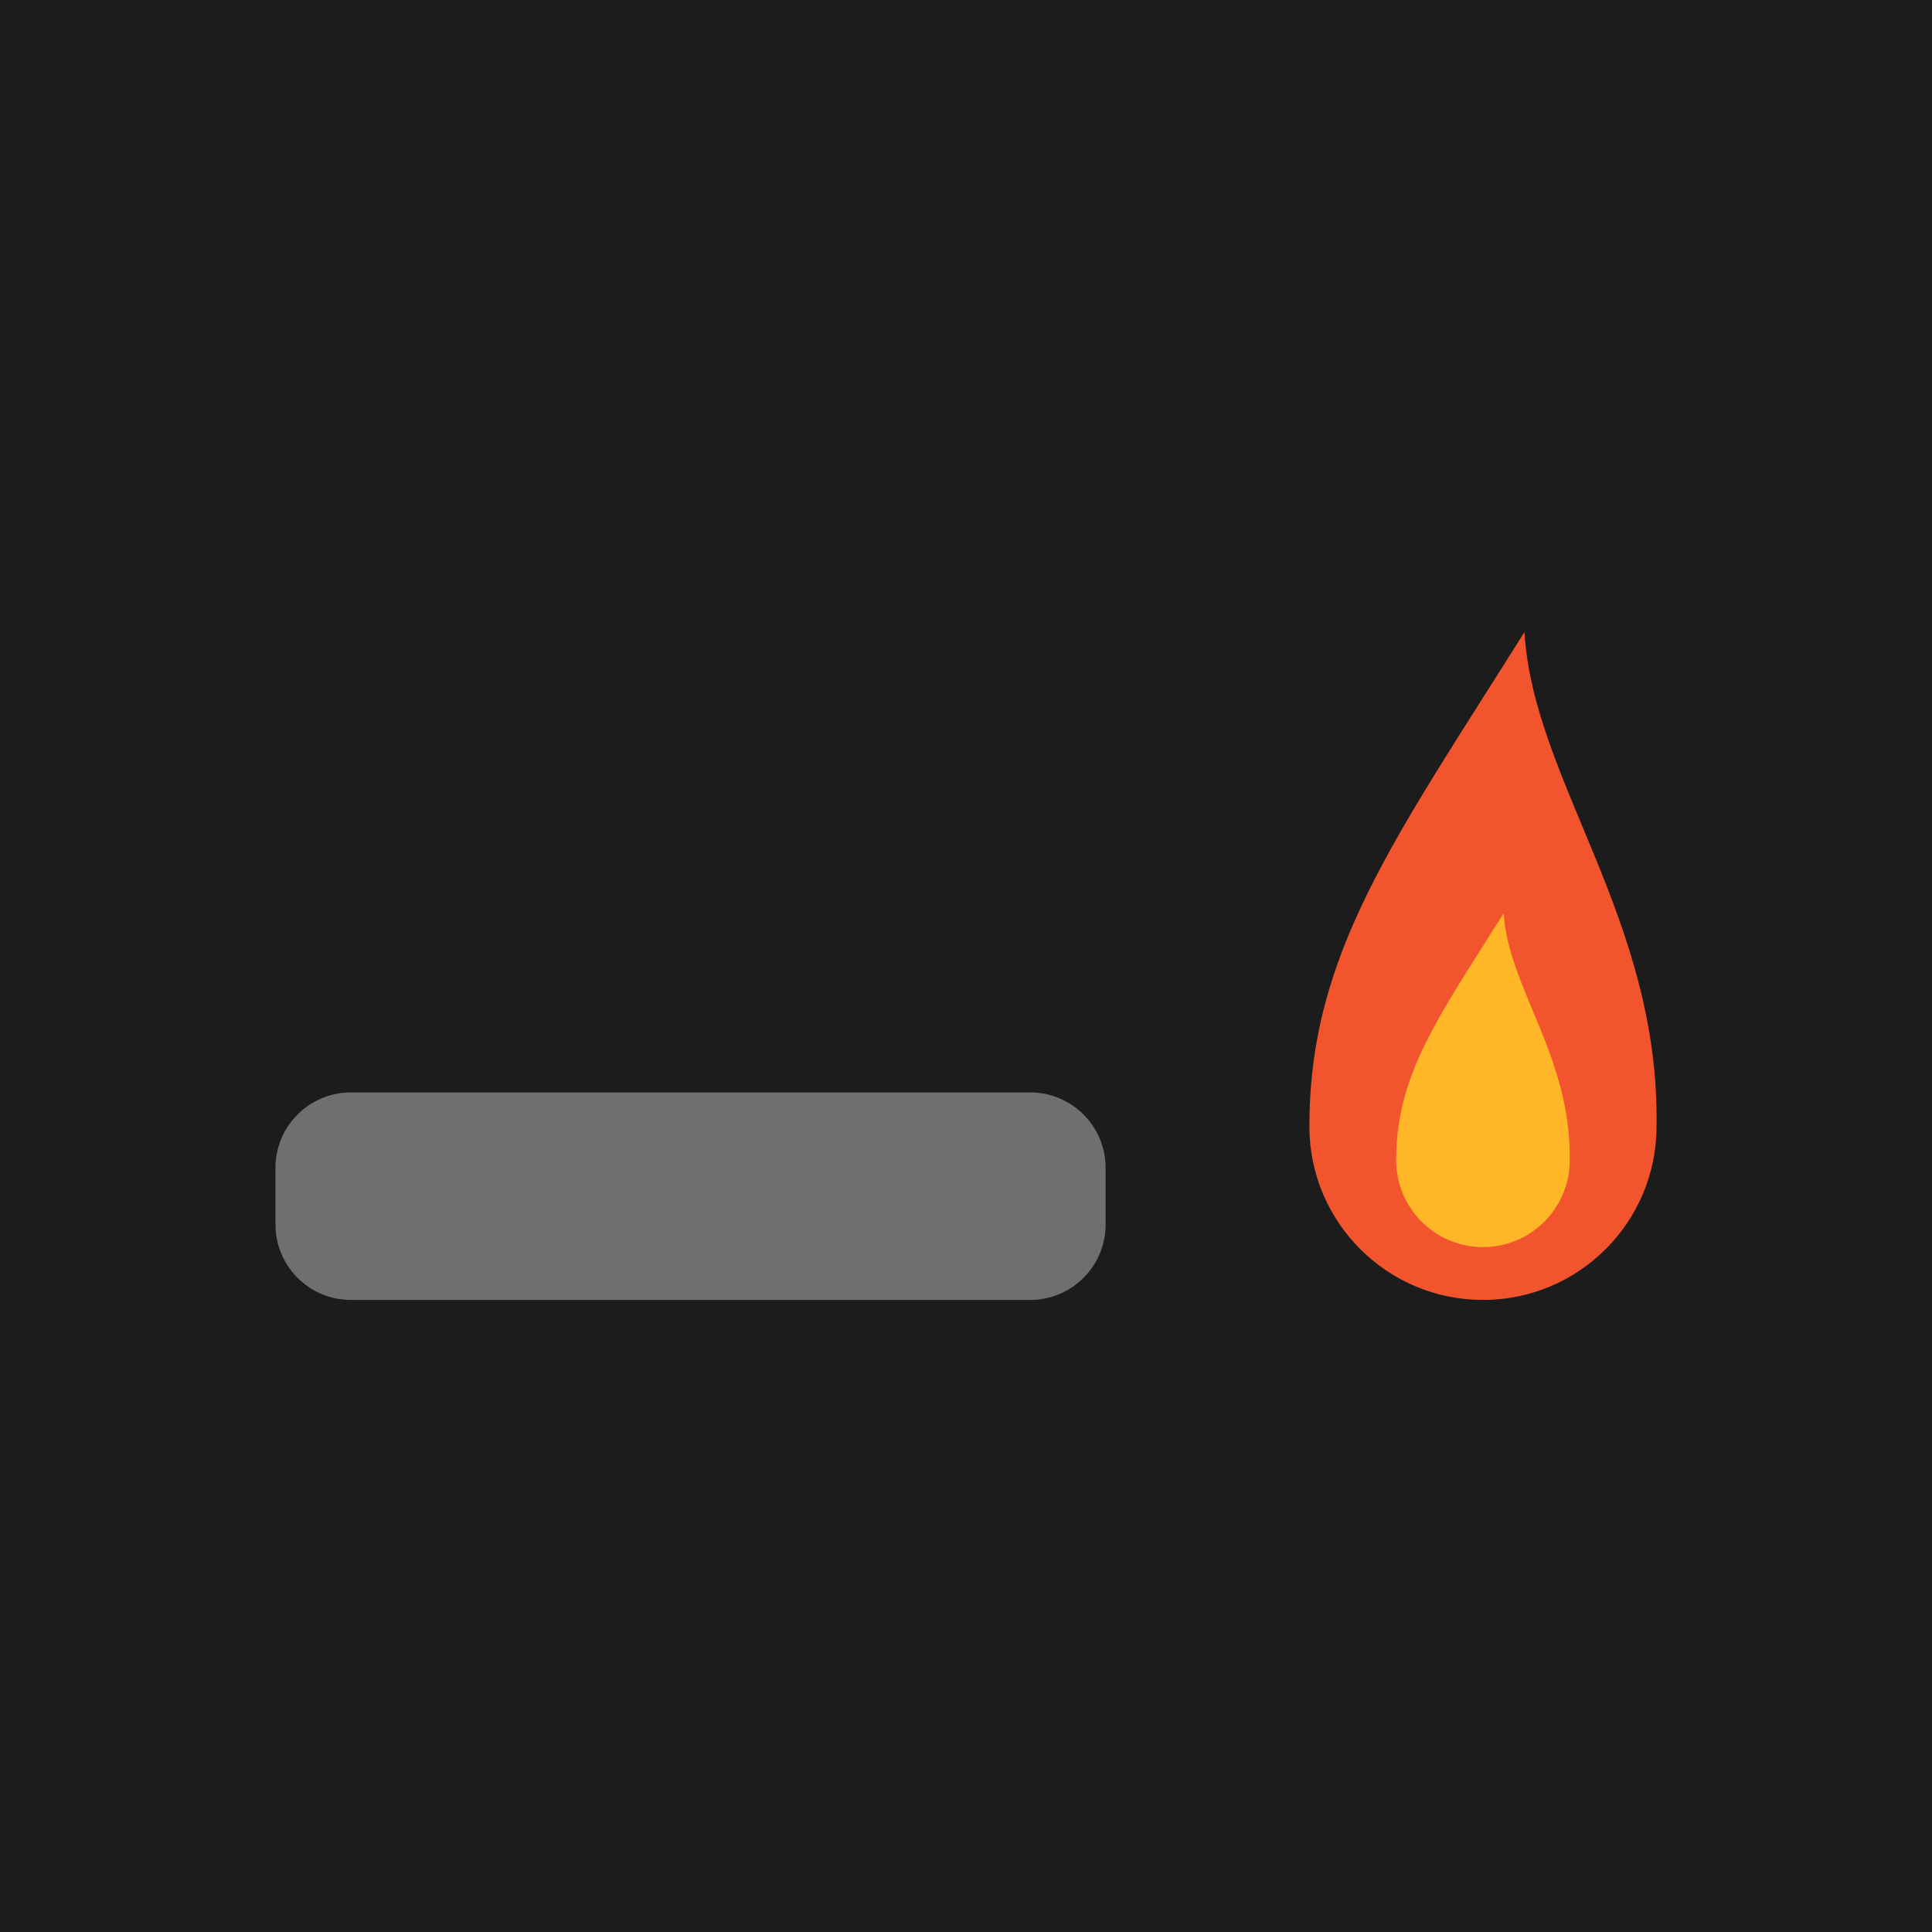
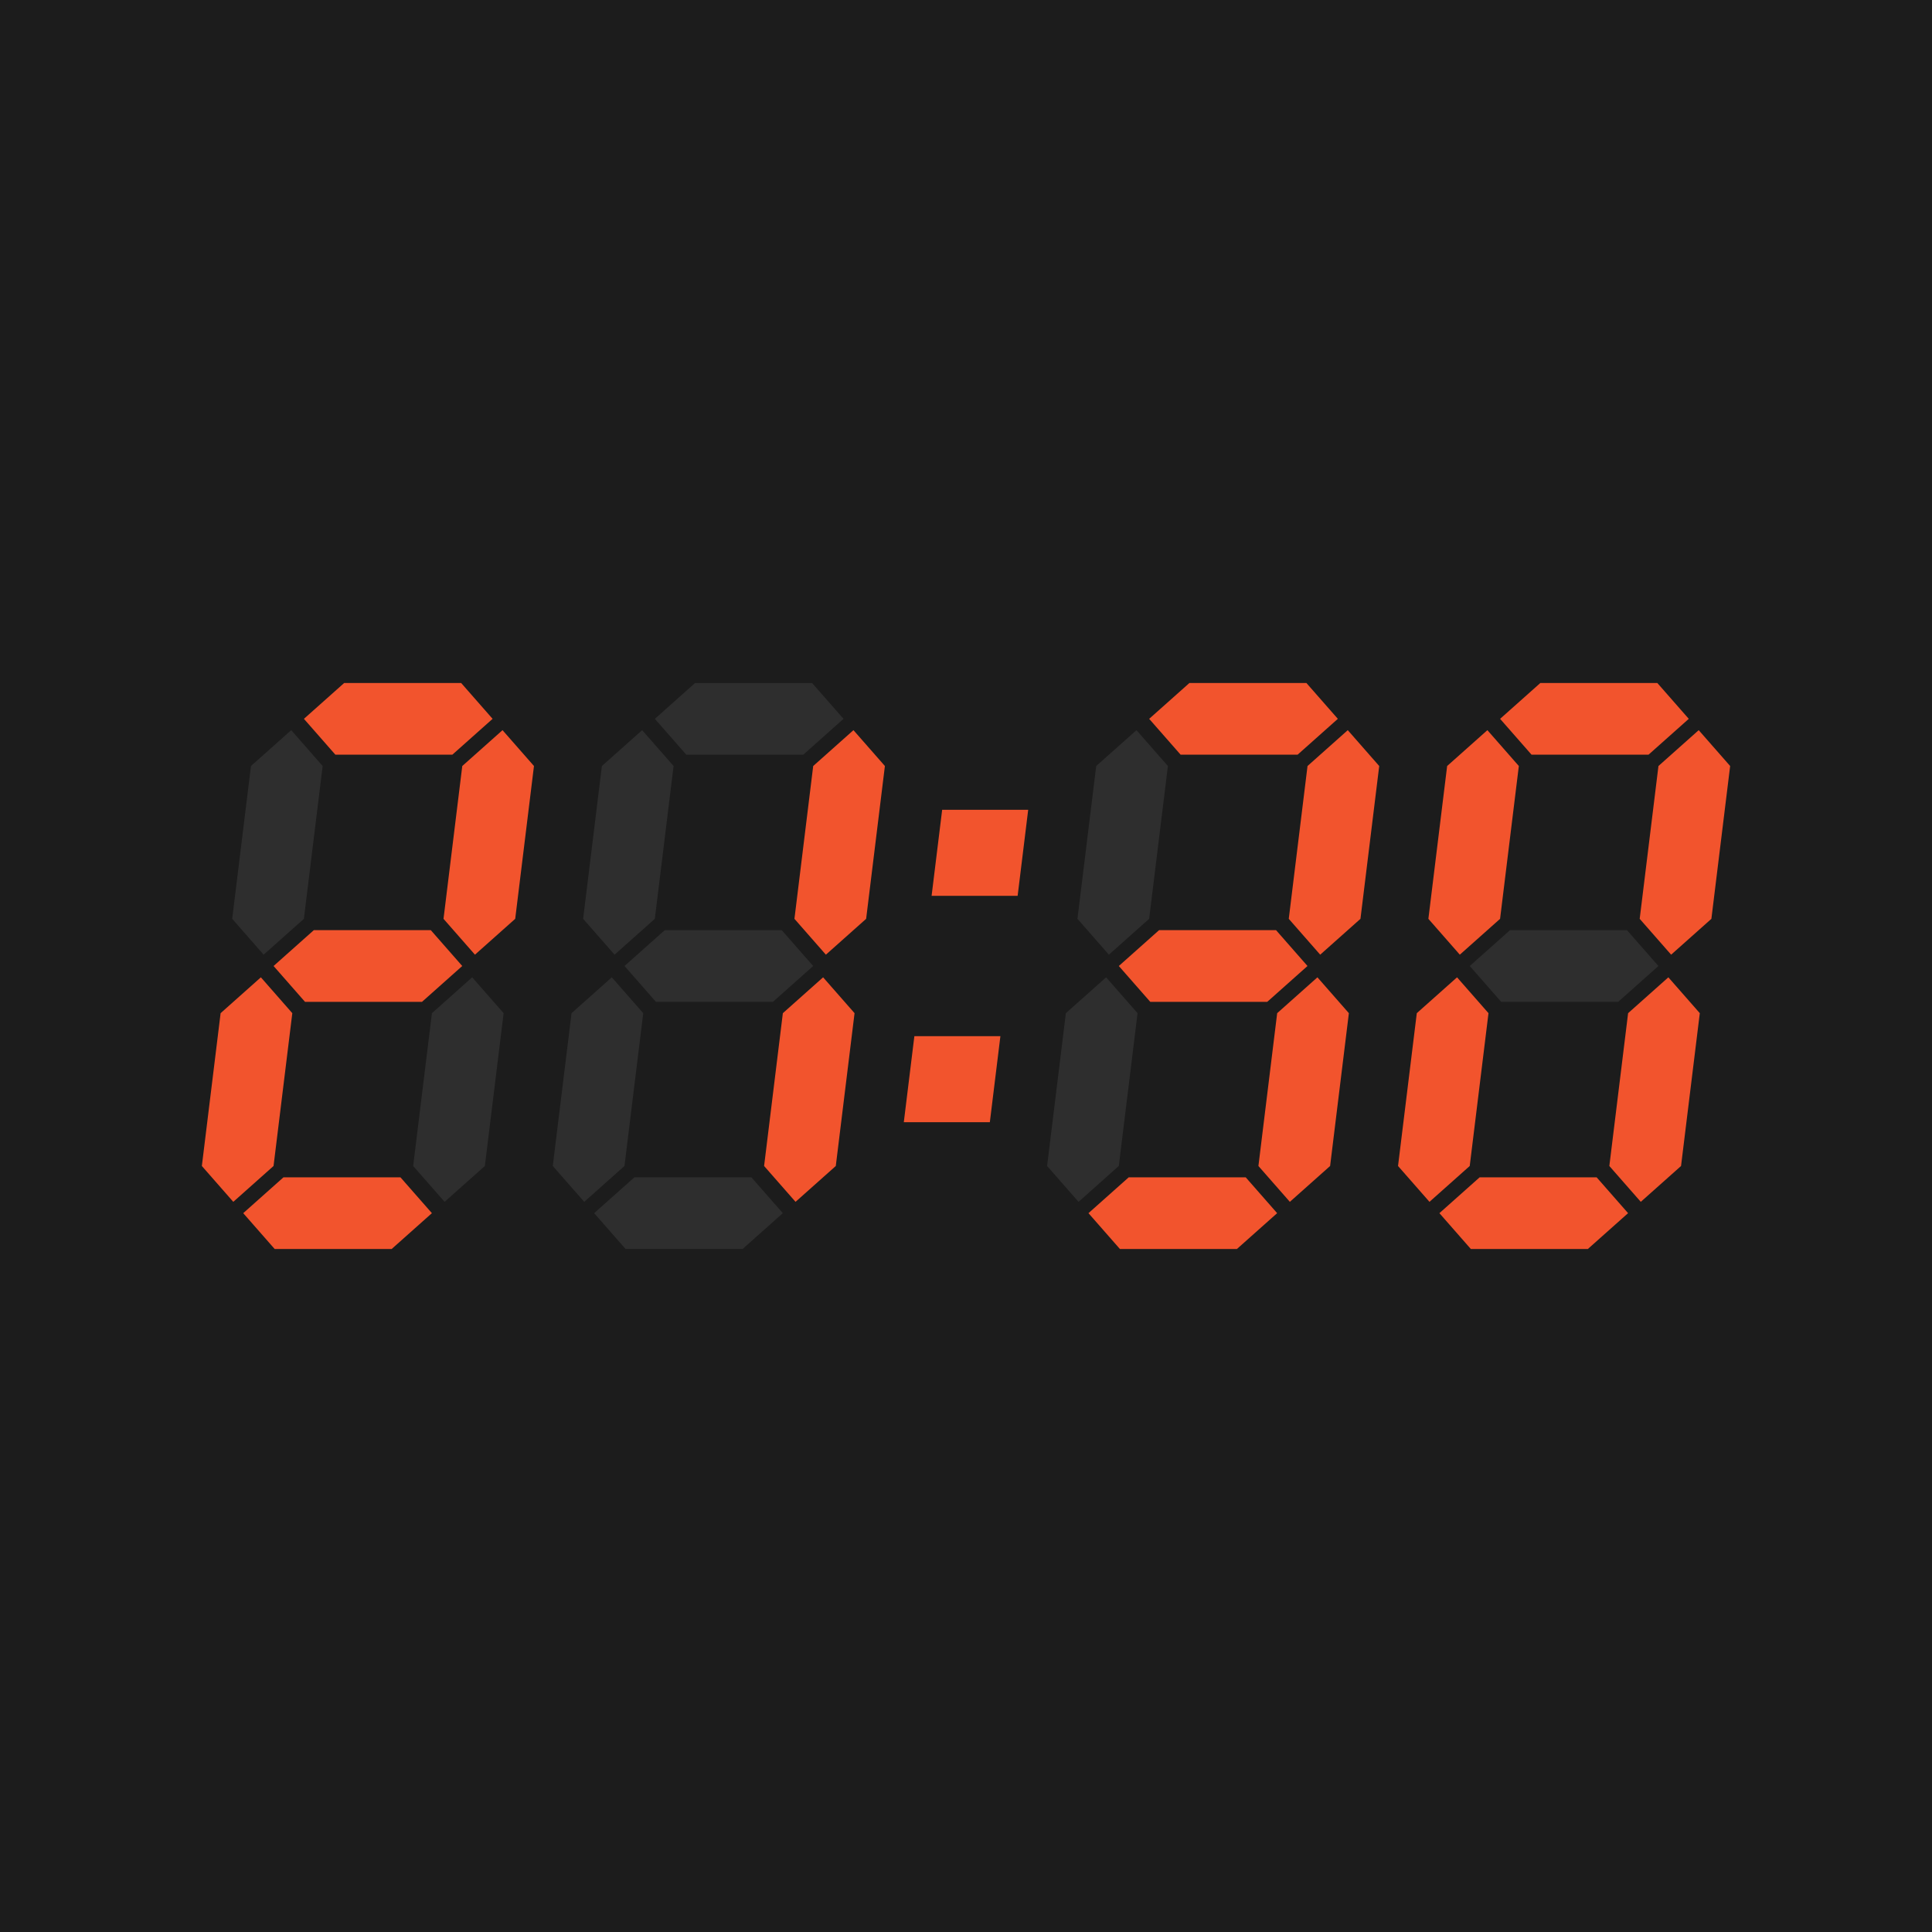
<svg xmlns="http://www.w3.org/2000/svg" width="1024" height="1024" viewBox="0 0 1024 1024" role="img" aria-label="nuet">
  <rect width="1024" height="1024" fill="#1c1c1c" />
-   <rect x="146" y="579" width="440" height="110" rx="40" fill="#6f6f6f" />
-   <path d="M534 114 C538.6 192.6 605.8 266 604 376 A92 92 0 0 1 420 376 C420 284.3 465 224 534 114 Z" transform="translate(274 221)" fill="#f2542d" />
-   <path d="M534 114 C538.6 192.6 605.8 266 604 376 A92 92 0 0 1 420 376 C420 284.3 465 224 534 114 Z" transform="translate(530 427) scale(0.5)" fill="#ffb627" />
+   <g transform="translate(512 512) skewX(-7) translate(-512 -512)">
+     <path d="M251.0 518.0 L270.0 537.0 L270.0 618.0 L251.0 637.0 L232.0 618.0 L232.0 537.0 Z M139.0 387.0 L158.0 406.0 L158.0 487.0 L139.0 506.0 L120.0 487.0 L120.0 406.0 Z M331.0 381.0 L350.0 362.0 L412.0 362.0 L431.0 381.0 L412.0 400.0 L350.0 400.0 Z M331.0 643.0 L350.0 624.0 L412.0 624.0 L431.0 643.0 L412.0 662.0 L350.0 662.0 Z M325.0 518.0 L344.0 537.0 L344.0 618.0 L325.0 637.0 L306.0 618.0 L306.0 537.0 Z M325.0 387.0 L344.0 406.0 L344.0 487.0 L325.0 506.0 L306.0 487.0 L306.0 406.0 Z M331.0 512.0 L350.0 493.0 L412.0 493.0 L431.0 512.0 L412.0 531.0 L350.0 531.0 Z M587.0 518.0 L606.0 537.0 L606.0 618.0 L587.0 637.0 L568.0 618.0 L568.0 537.0 Z M587.0 387.0 L606.0 406.0 L606.0 487.0 L587.0 506.0 L568.0 487.0 L568.0 406.0 Z M779.0 512.0 L798.0 493.0 L860.0 493.0 L879.0 512.0 L860.0 531.0 L798.0 531.0 Z" fill="#2e2e2e" />
+     <path d="M145.0 381.0 L164.0 362.0 L226.0 362.0 L245.0 381.0 L226.0 400.0 L164.0 400.0 Z M251.0 387.0 L270.0 406.0 L270.0 487.0 L251.0 506.0 L232.0 487.0 L232.0 406.0 Z M145.0 643.0 L164.0 624.0 L226.0 624.0 L245.0 643.0 L226.0 662.0 L164.0 662.0 Z M139.0 518.0 L158.0 537.0 L158.0 618.0 L139.0 637.0 L120.0 618.0 L120.0 537.0 Z M145.0 512.0 L164.0 493.0 L226.0 493.0 L245.0 512.0 L226.0 531.0 L164.0 531.0 Z M437.0 387.0 L456.0 406.0 L456.0 487.0 L437.0 506.0 L418.0 487.0 L418.0 406.0 Z M437.0 518.0 L456.0 537.0 L456.0 618.0 L437.0 637.0 L418.0 618.0 L418.0 537.0 Z M593.0 381.0 L612.0 362.0 L674.0 362.0 L693.0 381.0 L674.0 400.0 L612.0 400.0 Z M699.0 387.0 L718.0 406.0 L718.0 487.0 L699.0 506.0 L680.0 487.0 L680.0 406.0 Z M699.0 518.0 L718.0 537.0 L718.0 618.0 L699.0 637.0 L680.0 618.0 L680.0 537.0 Z M593.0 643.0 L612.0 624.0 L674.0 624.0 L693.0 643.0 L674.0 662.0 L612.0 662.0 Z M593.0 512.0 L612.0 493.0 L674.0 493.0 L693.0 512.0 L674.0 531.0 L612.0 531.0 Z M779.0 381.0 L798.0 362.0 L860.0 362.0 L879.0 381.0 L860.0 400.0 L798.0 400.0 Z M885.0 387.0 L904.0 406.0 L904.0 487.0 L885.0 506.0 L866.0 487.0 L866.0 406.0 Z M885.0 518.0 L904.0 537.0 L904.0 618.0 L885.0 637.0 L866.0 618.0 L866.0 537.0 Z M779.0 643.0 L798.0 624.0 L860.0 624.0 L879.0 643.0 L860.0 662.0 L798.0 662.0 Z M773.0 518.0 L792.0 537.0 L792.0 618.0 L773.0 637.0 L754.0 618.0 L754.0 537.0 Z M773.0 387.0 L792.0 406.0 L792.0 487.0 L773.0 506.0 L754.0 487.0 L754.0 406.0 Z" fill="#f2542d" />
+     <rect x="489.2" y="429.2" width="45.6" height="45.6" fill="#f2542d" />
+     <rect x="489.2" y="549.2" width="45.6" height="45.6" fill="#f2542d" />
+   </g>
</svg>
